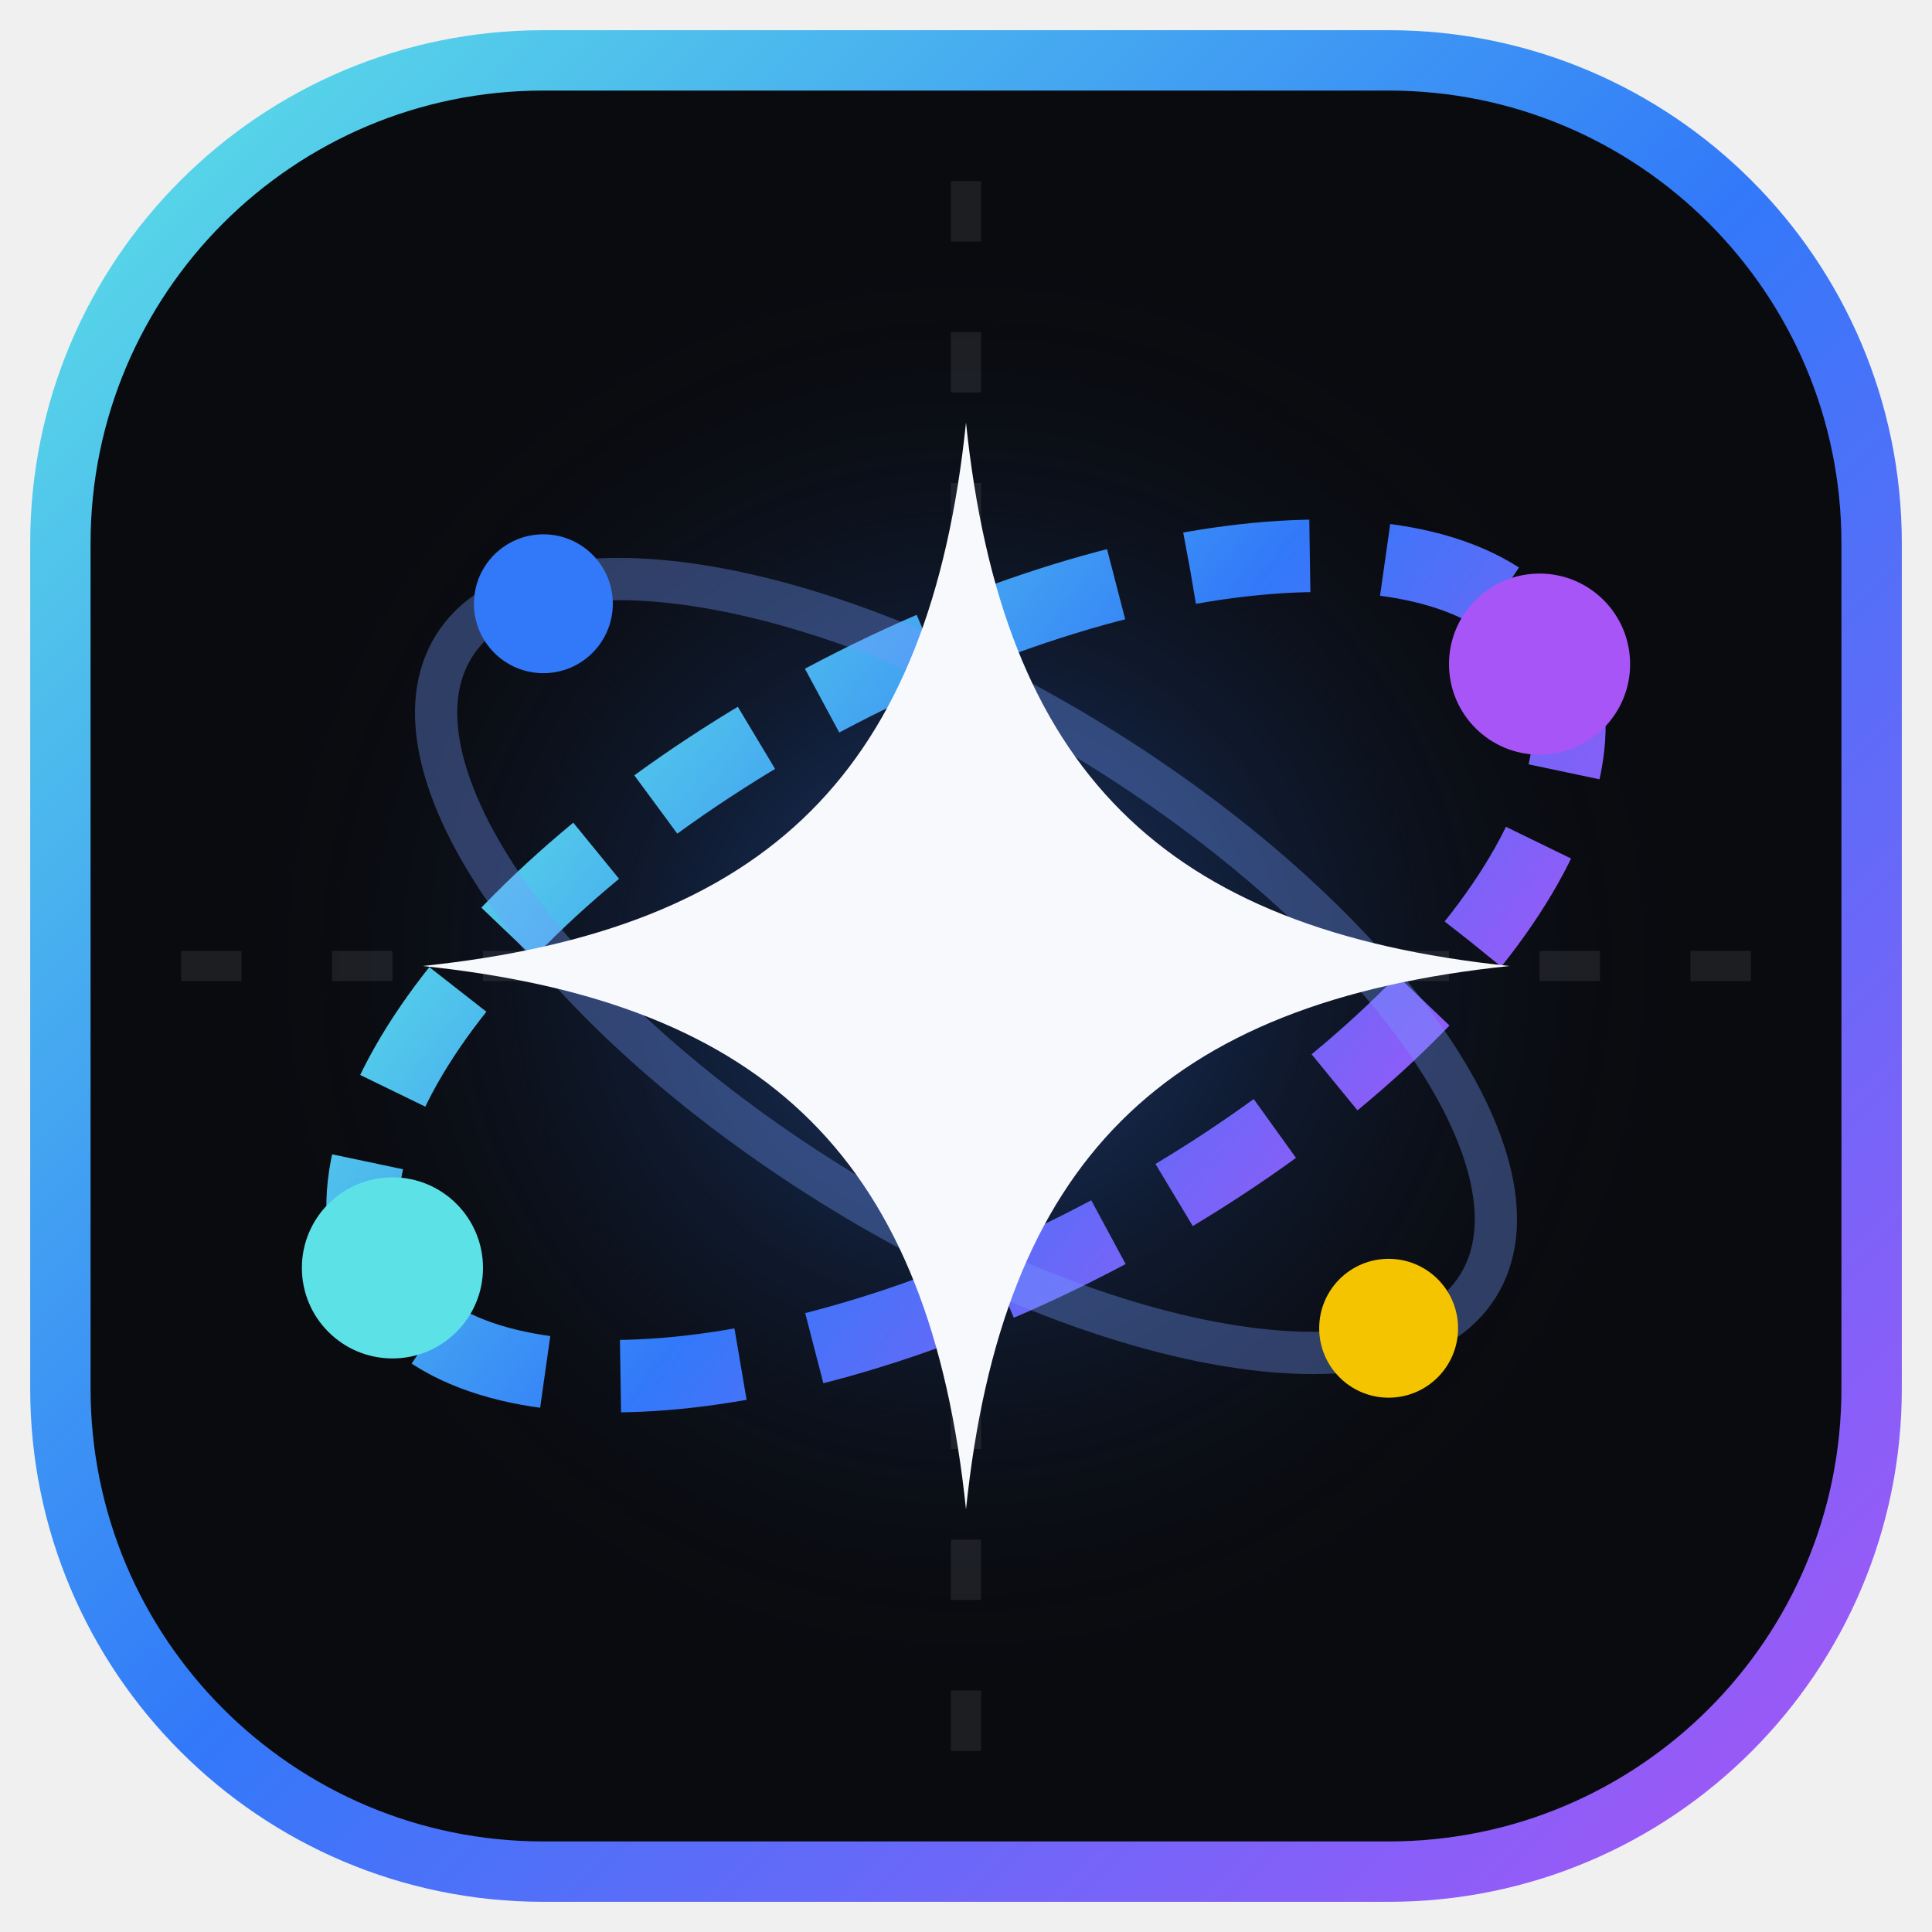
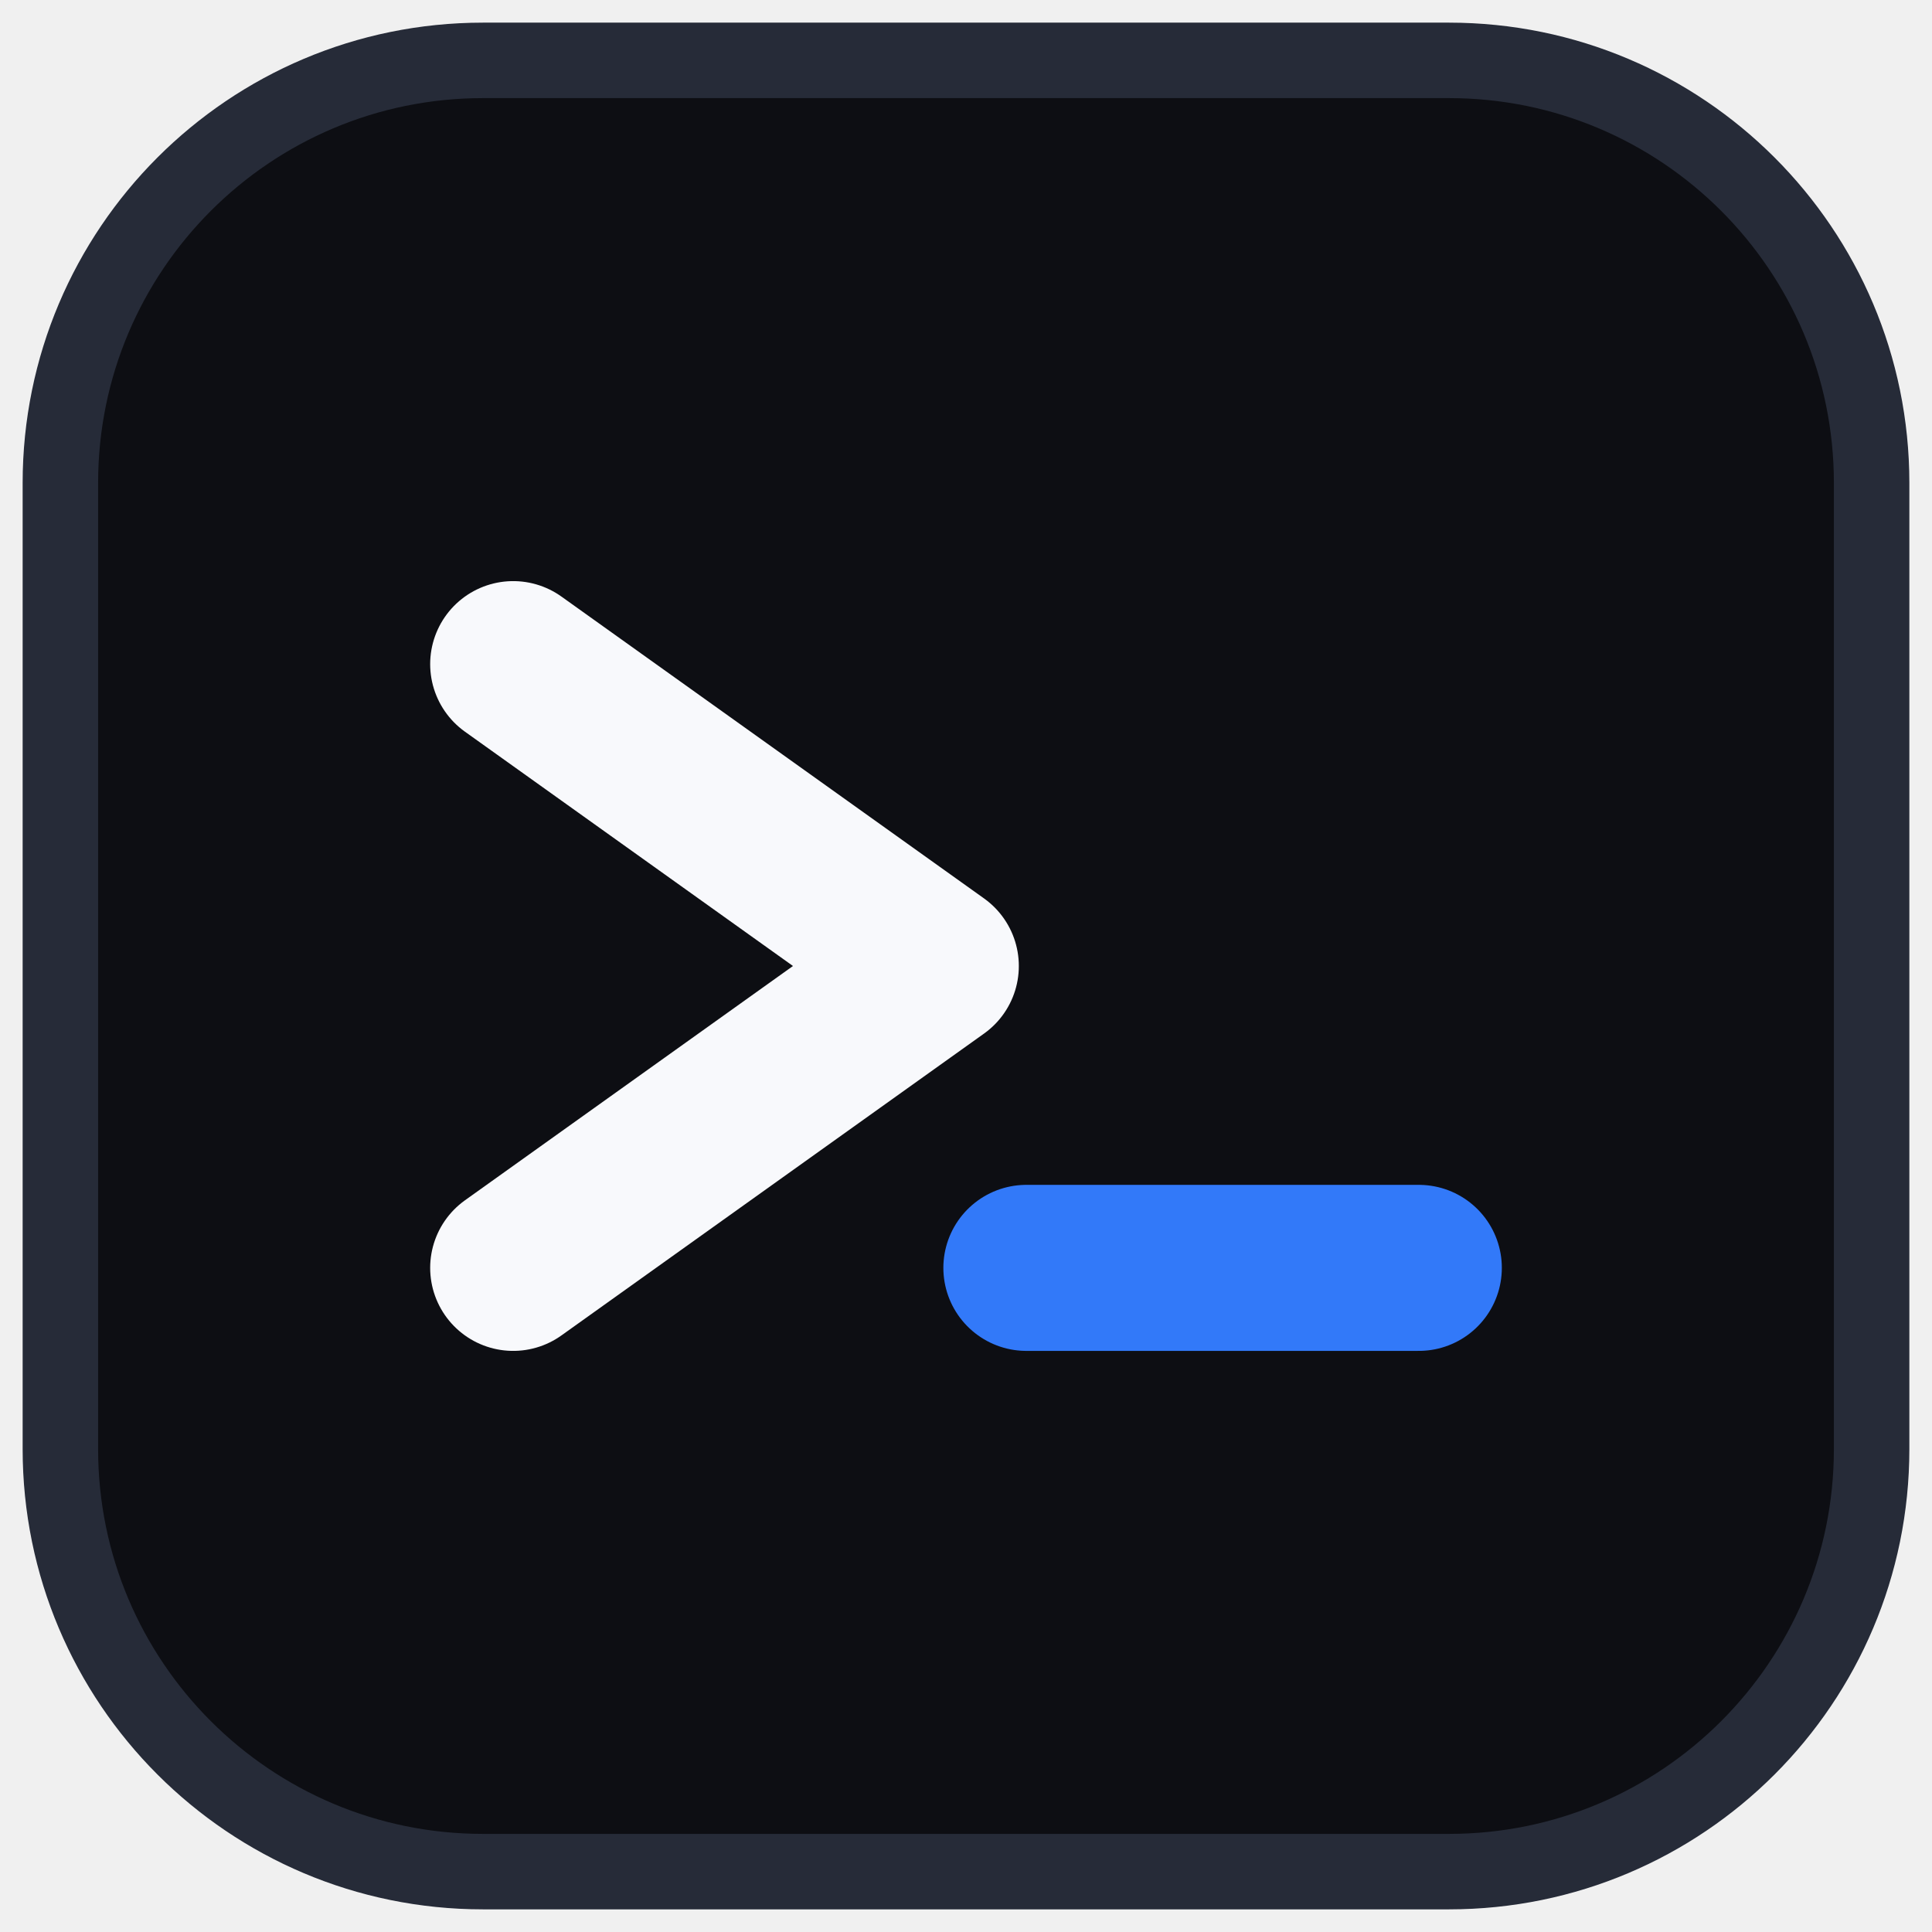
<svg xmlns="http://www.w3.org/2000/svg" viewBox="0 0 64 64" width="64" height="64">
-   <defs>
-     <linearGradient id="orbitGrad" x1="0%" y1="0%" x2="100%" y2="100%">
-       <stop offset="0%" stop-color="#5ce1e6" />
-       <stop offset="50%" stop-color="#3279f9" />
-       <stop offset="100%" stop-color="#a855f7" />
-     </linearGradient>
-     <radialGradient id="coreGlow" cx="50%" cy="50%" r="50%">
-       <stop offset="0%" stop-color="#3279f9" stop-opacity="0.45" />
-       <stop offset="100%" stop-color="#0a0b0f" stop-opacity="0" />
-     </radialGradient>
-   </defs>
-   <rect x="2" y="2" width="60" height="60" rx="16" fill="#0a0b0f" stroke="url(#orbitGrad)" stroke-width="2" />
-   <circle cx="32" cy="32" r="24" fill="url(#coreGlow)" />
-   <line x1="32" y1="6" x2="32" y2="58" stroke="#ffffff" stroke-opacity="0.08" stroke-width="1" stroke-dasharray="2 3" />
-   <line x1="6" y1="32" x2="58" y2="32" stroke="#ffffff" stroke-opacity="0.08" stroke-width="1" stroke-dasharray="2 3" />
-   <ellipse cx="32" cy="32" rx="22" ry="10" transform="rotate(-28 32 32)" fill="none" stroke="url(#orbitGrad)" stroke-width="2.4" stroke-dasharray="4 2.5" />
-   <ellipse cx="32" cy="32" rx="20" ry="8.5" transform="rotate(32 32 32)" fill="none" stroke="#749bff" stroke-opacity="0.35" stroke-width="1.4" />
-   <path d="M32 14 C33.2 25.5 38.5 30.8 50 32 C38.5 33.2 33.2 38.5 32 50 C30.8 38.5 25.5 33.2 14 32 C25.5 30.8 30.8 25.5 32 14 Z" fill="#f8f9fc" />
-   <circle cx="13" cy="42" r="3" fill="#5ce1e6" />
-   <circle cx="51" cy="22" r="3" fill="#a855f7" />
-   <circle cx="46" cy="44" r="2.3" fill="#f5c400" />
-   <circle cx="18" cy="20" r="2.3" fill="#3279f9" />
+   <rect x="2" y="2" width="60" height="60" rx="14" fill="#0d0e13" stroke="#262b38" stroke-width="2.5" />
+   <path d="M17 22 L31 32 L17 42" fill="none" stroke="#f8f9fc" stroke-width="5.5" stroke-linecap="round" stroke-linejoin="round" />
+   <line x1="34" y1="42" x2="47" y2="42" stroke="#3279f9" stroke-width="5.5" stroke-linecap="round" />
</svg>
